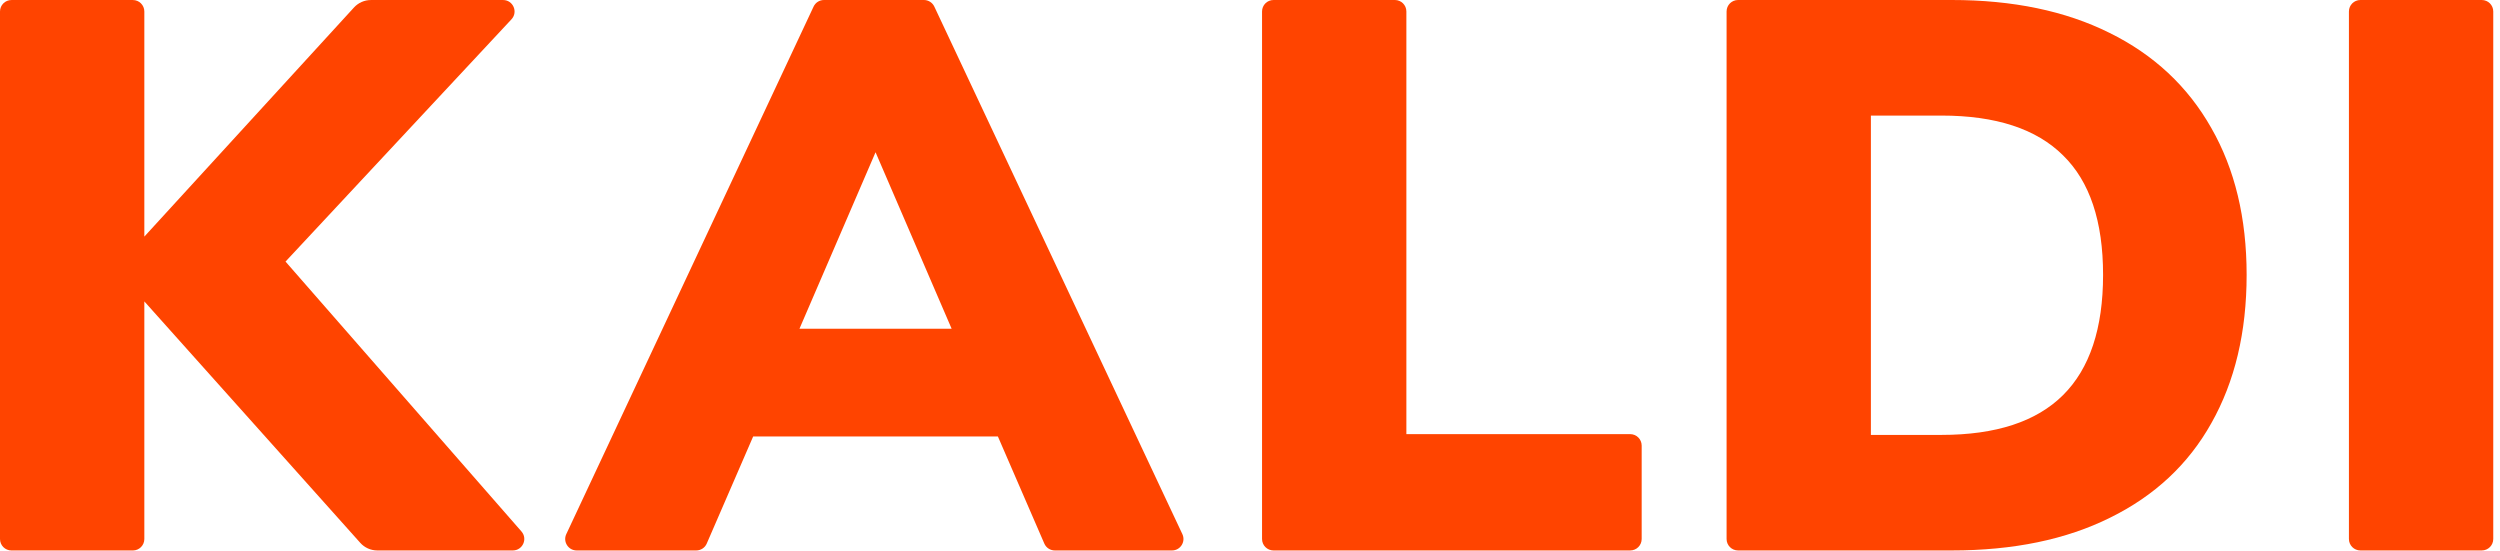
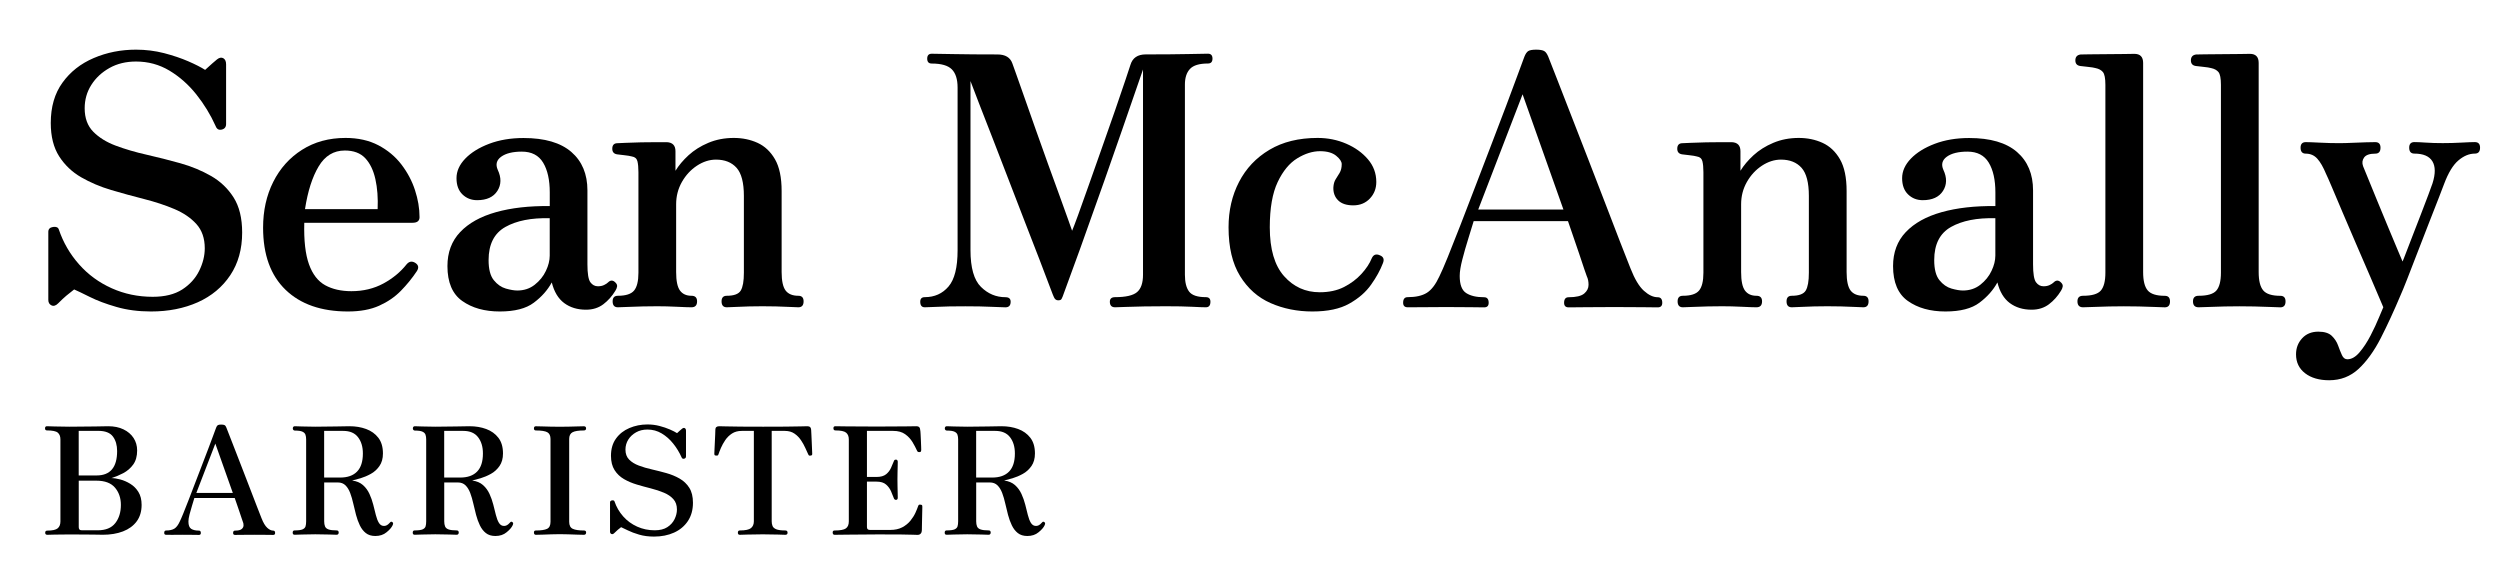
- <svg xmlns="http://www.w3.org/2000/svg" xmlns:xlink="http://www.w3.org/1999/xlink" viewBox="0 0 109 24">
-   <g transform="translate(-1470)">
-     <g style="mix-blend-mode:normal" transform="translate(1470)" fill="#f40">
-       <use xlink:href="#b" style="mix-blend-mode:normal" />
-       <use xlink:href="#c" style="mix-blend-mode:normal" />
-       <use xlink:href="#d" style="mix-blend-mode:normal" />
-       <use xlink:href="#e" style="mix-blend-mode:normal" />
-       <use xlink:href="#f" style="mix-blend-mode:normal" />
-     </g>
+ <svg xmlns="http://www.w3.org/2000/svg" version="1.1" x="0px" y="0px" viewBox="0 0 631.82 143.9" style="enable-background:new 0 0 631.82 143.9;" xml:space="preserve">
+   <g id="Layer_1">
+     <path d="M38.16,78.72c-3.18,0-6.09-0.38-8.74-1.15c-2.65-0.76-4.88-1.6-6.71-2.52c-1.82-0.91-3.15-1.54-3.97-1.9   c-0.77,0.59-1.43,1.12-1.99,1.59c-0.56,0.47-1.25,1.12-2.07,1.94c-0.59,0.59-1.15,0.75-1.68,0.49s-0.79-0.72-0.79-1.37V58.6   c0-0.71,0.4-1.12,1.19-1.24c0.79-0.12,1.28,0.09,1.46,0.62c1.12,3.3,2.82,6.24,5.12,8.83c2.29,2.59,5.04,4.6,8.25,6.04   c3.21,1.44,6.66,2.16,10.37,2.16c3.06,0,5.54-0.62,7.46-1.85c1.91-1.24,3.34-2.81,4.28-4.72c0.94-1.91,1.41-3.81,1.41-5.69   c0-2.53-0.71-4.57-2.12-6.13c-1.41-1.56-3.27-2.82-5.56-3.79c-2.29-0.97-4.84-1.81-7.63-2.52c-2.79-0.71-5.57-1.47-8.34-2.29   c-2.77-0.82-5.29-1.9-7.59-3.22c-2.29-1.32-4.15-3.09-5.56-5.29c-1.41-2.21-2.12-5.01-2.12-8.43c0-4.06,0.98-7.46,2.96-10.19   c1.97-2.74,4.6-4.81,7.9-6.22c3.29-1.41,6.85-2.12,10.68-2.12c2.47,0,4.84,0.3,7.1,0.88c2.26,0.59,4.31,1.28,6.13,2.07   c1.82,0.79,3.23,1.52,4.24,2.16c0.71-0.65,1.31-1.19,1.81-1.63c0.5-0.44,0.9-0.78,1.19-1.01c0.59-0.47,1.12-0.57,1.59-0.31   c0.47,0.27,0.71,0.78,0.71,1.54v15.09c0,0.76-0.37,1.24-1.1,1.41c-0.74,0.18-1.25-0.12-1.54-0.88c-1.29-2.88-2.93-5.56-4.9-8.03   c-1.97-2.47-4.24-4.47-6.79-6c-2.56-1.53-5.37-2.29-8.43-2.29c-2.53,0-4.77,0.54-6.71,1.63c-1.94,1.09-3.47,2.51-4.59,4.28   c-1.12,1.76-1.68,3.74-1.68,5.91c0,2.47,0.72,4.44,2.16,5.91c1.44,1.47,3.34,2.65,5.69,3.53c2.35,0.88,4.96,1.65,7.81,2.29   c2.85,0.65,5.69,1.37,8.52,2.16c2.82,0.79,5.41,1.87,7.77,3.22c2.35,1.35,4.25,3.16,5.69,5.43c1.44,2.27,2.16,5.22,2.16,8.87   c0,4.18-1,7.77-3,10.77c-2,3-4.74,5.28-8.21,6.84C46.51,77.94,42.57,78.72,38.16,78.72z" />
+     <path d="M87.93,78.72c-6.71,0-11.96-1.82-15.75-5.47c-3.79-3.65-5.69-8.88-5.69-15.71c0-4.29,0.85-8.15,2.56-11.56   c1.71-3.41,4.13-6.12,7.28-8.12c3.15-2,6.81-3,10.99-3c3.18,0,5.94,0.62,8.3,1.85c2.35,1.24,4.29,2.85,5.82,4.85   c1.53,2,2.68,4.16,3.44,6.49c0.76,2.33,1.15,4.6,1.15,6.84c0,0.94-0.59,1.41-1.76,1.41H76.9c-0.12,4.47,0.28,7.97,1.19,10.5   c0.91,2.53,2.28,4.29,4.1,5.29c1.82,1,4.03,1.5,6.62,1.5c3,0,5.69-0.65,8.08-1.94c2.38-1.29,4.34-2.91,5.87-4.85   c0.65-0.76,1.38-0.88,2.21-0.35c0.82,0.53,0.94,1.24,0.35,2.12c-1.18,1.77-2.52,3.41-4.02,4.94c-1.5,1.53-3.32,2.78-5.47,3.75   C93.68,78.23,91.05,78.72,87.93,78.72z M77.08,52.86h18.36c0.12-2.82-0.07-5.35-0.57-7.59c-0.5-2.23-1.35-4-2.56-5.29   c-1.21-1.29-2.93-1.94-5.16-1.94c-2.82,0-5.03,1.34-6.62,4.02C78.93,44.73,77.78,48.33,77.08,52.86z" />
+     <path d="M126.32,78.72c-3.83,0-6.99-0.88-9.49-2.65c-2.5-1.76-3.75-4.71-3.75-8.82c0-3.47,1.07-6.34,3.22-8.6   c2.15-2.26,5.16-3.94,9.05-5.03c3.88-1.09,8.41-1.6,13.59-1.54v-3.44c0-3.18-0.56-5.69-1.68-7.54c-1.12-1.85-2.91-2.78-5.38-2.78   c-2.29,0-4.03,0.43-5.21,1.28c-1.18,0.85-1.47,1.96-0.88,3.31c0.94,2,0.91,3.78-0.09,5.34c-1,1.56-2.71,2.34-5.12,2.34   c-1.47,0-2.71-0.49-3.71-1.46c-1-0.97-1.5-2.34-1.5-4.1c0-1.76,0.74-3.41,2.21-4.94c1.47-1.53,3.49-2.78,6.04-3.75   c2.56-0.97,5.46-1.46,8.69-1.46c5.35,0,9.38,1.18,12.09,3.53c2.71,2.35,4.06,5.59,4.06,9.71V66.8c0,2.35,0.25,3.87,0.75,4.54   c0.5,0.68,1.13,1.01,1.9,1.01c0.59,0,1.1-0.1,1.54-0.31c0.44-0.21,0.78-0.43,1.01-0.66c0.65-0.65,1.29-0.62,1.94,0.09   c0.29,0.3,0.41,0.62,0.35,0.97c-0.06,0.35-0.21,0.71-0.44,1.06c-0.82,1.35-1.84,2.49-3.04,3.4c-1.21,0.91-2.66,1.37-4.37,1.37   c-2.18,0-4.01-0.56-5.52-1.68c-1.5-1.12-2.54-2.85-3.13-5.21c-1.06,1.94-2.57,3.65-4.54,5.12   C132.95,77.98,130.08,78.72,126.32,78.72z M130.73,73.42c1.71,0,3.18-0.49,4.41-1.46s2.18-2.13,2.82-3.49   c0.65-1.35,0.97-2.65,0.97-3.88v-9.44c-4.65-0.12-8.38,0.62-11.21,2.21c-2.82,1.59-4.24,4.38-4.24,8.38c0,2.29,0.44,3.99,1.32,5.07   c0.88,1.09,1.9,1.79,3.04,2.12C129.01,73.26,129.97,73.42,130.73,73.42z" />
+     <path d="M156.15,77.66c-0.88,0-1.32-0.5-1.32-1.5c0-0.94,0.44-1.41,1.32-1.41c2,0,3.37-0.44,4.1-1.32c0.73-0.88,1.1-2.38,1.1-4.5   V43.51c0-1.18-0.09-2.1-0.26-2.78c-0.18-0.68-0.65-1.07-1.41-1.19c-0.41-0.12-1.03-0.22-1.85-0.31c-0.83-0.09-1.44-0.16-1.85-0.22   c-0.82-0.12-1.24-0.59-1.24-1.41c0-0.94,0.44-1.41,1.32-1.41c0.18,0,0.85-0.03,2.03-0.09c1.18-0.06,2.5-0.1,3.97-0.13   c1.47-0.03,2.82-0.04,4.06-0.04s2.03,0,2.38,0c1.47,0.06,2.21,0.82,2.21,2.29v4.94c0.82-1.35,1.93-2.66,3.31-3.93   c1.38-1.26,3.04-2.31,4.99-3.13c1.94-0.82,4.09-1.24,6.44-1.24c2.18,0,4.18,0.41,6,1.24c1.82,0.83,3.29,2.21,4.41,4.15   c1.12,1.94,1.68,4.62,1.68,8.03v20.47c0,2.24,0.34,3.79,1.01,4.68c0.68,0.88,1.75,1.32,3.22,1.32c0.88,0,1.32,0.47,1.32,1.41   c0,1-0.44,1.5-1.32,1.5c-0.41,0-1.15-0.03-2.21-0.09c-1.06-0.06-2.21-0.1-3.44-0.13c-1.24-0.03-2.38-0.04-3.44-0.04   c-1,0-2.12,0.01-3.35,0.04c-1.24,0.03-2.37,0.07-3.4,0.13c-1.03,0.06-1.78,0.09-2.25,0.09c-0.88,0-1.32-0.5-1.32-1.5   c0-0.94,0.44-1.41,1.32-1.41c1.82,0,3-0.44,3.53-1.32c0.53-0.88,0.79-2.38,0.79-4.5V49.51c0-3.35-0.62-5.72-1.85-7.1   c-1.24-1.38-2.97-2.07-5.21-2.07c-1.65,0-3.25,0.52-4.81,1.54c-1.56,1.03-2.82,2.4-3.79,4.1c-0.97,1.71-1.46,3.59-1.46,5.65v17.12   c0,2.24,0.32,3.79,0.97,4.68c0.65,0.88,1.62,1.32,2.91,1.32c0.94,0,1.41,0.47,1.41,1.41c0,1-0.47,1.5-1.41,1.5   c-0.65,0-1.87-0.04-3.66-0.13c-1.79-0.09-3.46-0.13-4.99-0.13c-1,0-2.21,0.01-3.62,0.04c-1.41,0.03-2.71,0.07-3.88,0.13   C157.44,77.63,156.62,77.66,156.15,77.66z" />
+     <path d="M233.72,77.66c-0.77,0-1.15-0.47-1.15-1.41c0-0.76,0.38-1.15,1.15-1.15c2.47,0,4.47-0.9,6-2.69   c1.53-1.79,2.29-4.84,2.29-9.13V22.15c0-2.12-0.49-3.66-1.46-4.63s-2.66-1.46-5.07-1.46c-0.77,0-1.15-0.41-1.15-1.24   c0-0.82,0.38-1.24,1.15-1.24c0.53,0,2.35,0.03,5.47,0.09c3.12,0.06,6.82,0.09,11.12,0.09c2,0,3.26,0.76,3.79,2.29   c0.12,0.29,0.46,1.24,1.01,2.82c0.56,1.59,1.26,3.59,2.12,6c0.85,2.41,1.78,5.04,2.78,7.9c1,2.85,2.01,5.69,3.04,8.52   c1.03,2.82,1.99,5.46,2.87,7.9c0.88,2.44,1.62,4.49,2.21,6.13c0.59,1.65,0.94,2.65,1.06,3c0.23-0.53,0.74-1.84,1.5-3.93   c0.76-2.09,1.68-4.65,2.74-7.68c1.06-3.03,2.18-6.19,3.35-9.49c1.18-3.29,2.28-6.44,3.31-9.44c1.03-3,1.9-5.54,2.6-7.63   c0.71-2.09,1.12-3.34,1.24-3.75c0.53-1.77,1.82-2.65,3.88-2.65c4.29,0,7.88-0.03,10.77-0.09c2.88-0.06,4.53-0.09,4.94-0.09   c0.76,0,1.15,0.41,1.15,1.24c0,0.82-0.38,1.24-1.15,1.24c-2.18,0-3.69,0.46-4.54,1.37c-0.85,0.91-1.28,2.22-1.28,3.93v48.1   c0,1.88,0.35,3.3,1.06,4.24c0.71,0.94,2.12,1.41,4.24,1.41c0.76,0,1.15,0.38,1.15,1.15c0,0.94-0.38,1.41-1.15,1.41   c-0.59,0-1.75-0.04-3.49-0.13c-1.74-0.09-3.96-0.13-6.66-0.13c-1.71,0-3.49,0.01-5.34,0.04c-1.85,0.03-3.46,0.07-4.81,0.13   c-1.35,0.06-2.24,0.09-2.65,0.09c-0.88,0-1.32-0.47-1.32-1.41c0-0.76,0.44-1.15,1.32-1.15c2.71,0,4.56-0.43,5.56-1.28   c1-0.85,1.5-2.31,1.5-4.37V17.56c-3.83,11.12-7.05,20.39-9.66,27.8c-2.62,7.41-4.71,13.28-6.27,17.61s-3.01,8.31-4.37,11.96   c-0.18,0.47-0.34,0.75-0.49,0.84c-0.15,0.09-0.37,0.13-0.66,0.13c-0.47,0-0.83-0.26-1.06-0.79c-0.06-0.06-0.41-0.96-1.06-2.69   c-0.65-1.73-1.52-4.01-2.6-6.84c-1.09-2.82-2.31-5.97-3.66-9.44c-1.35-3.47-2.72-7.02-4.1-10.63c-1.38-3.62-2.72-7.09-4.02-10.41   c-1.29-3.32-2.44-6.27-3.44-8.83c-1-2.56-1.74-4.49-2.21-5.78v42.71c0,4.47,0.88,7.58,2.65,9.31c1.76,1.74,3.82,2.6,6.18,2.6   c0.88,0,1.32,0.38,1.32,1.15c0,0.94-0.44,1.41-1.32,1.41c-0.59,0-1.78-0.04-3.57-0.13c-1.79-0.09-3.99-0.13-6.57-0.13   c-3.06,0-5.37,0.04-6.93,0.13C235.47,77.61,234.36,77.66,233.72,77.66z" />
+     <path d="M331.67,78.72c-3.83,0-7.34-0.71-10.55-2.12c-3.21-1.41-5.78-3.69-7.72-6.84c-1.94-3.15-2.91-7.25-2.91-12.31   c0-4.24,0.88-8.06,2.65-11.47c1.76-3.41,4.32-6.12,7.68-8.12c3.35-2,7.41-3,12.18-3c2.59,0,5,0.49,7.24,1.46   c2.24,0.97,4.06,2.28,5.47,3.93c1.41,1.65,2.12,3.56,2.12,5.74c0,1.65-0.54,3.04-1.63,4.19c-1.09,1.15-2.49,1.72-4.19,1.72   c-1.71,0-2.99-0.43-3.84-1.28c-0.85-0.85-1.25-1.96-1.19-3.31c0.06-0.82,0.25-1.49,0.57-1.99c0.32-0.5,0.66-1.04,1.01-1.63   c0.35-0.59,0.53-1.32,0.53-2.21c0-0.65-0.47-1.35-1.41-2.12c-0.94-0.76-2.29-1.15-4.06-1.15c-1.88,0-3.81,0.6-5.78,1.81   c-1.97,1.21-3.62,3.21-4.94,6c-1.32,2.79-1.99,6.6-1.99,11.43c0,5.53,1.21,9.65,3.62,12.35c2.41,2.71,5.41,4.06,9,4.06   c2.35,0,4.4-0.44,6.13-1.32c1.73-0.88,3.21-1.99,4.41-3.31c1.21-1.32,2.07-2.63,2.6-3.93c0.41-0.94,1.09-1.21,2.03-0.79   c0.94,0.35,1.21,1.03,0.79,2.03c-0.65,1.71-1.63,3.5-2.96,5.38c-1.32,1.88-3.16,3.49-5.52,4.81   C338.67,78.06,335.56,78.72,331.67,78.72z" />
+     <path d="M355.76,77.66c-0.76,0-1.15-0.38-1.15-1.15c0-0.94,0.38-1.41,1.15-1.41c2.06,0,3.68-0.37,4.85-1.1   c1.18-0.74,2.23-2.13,3.18-4.19c0.47-0.94,1.16-2.53,2.07-4.76c0.91-2.24,1.97-4.91,3.18-8.03c1.21-3.12,2.48-6.44,3.84-9.97   c1.35-3.53,2.71-7.06,4.06-10.59c1.35-3.53,2.6-6.81,3.75-9.84c1.15-3.03,2.12-5.63,2.91-7.81s1.34-3.65,1.63-4.41   c0.29-0.76,0.63-1.26,1.01-1.5c0.38-0.23,1.04-0.35,1.99-0.35c0.94,0,1.62,0.12,2.03,0.35c0.41,0.24,0.76,0.74,1.06,1.5   c0.47,1.18,1.22,3.09,2.25,5.74s2.22,5.71,3.57,9.18c1.35,3.47,2.76,7.1,4.24,10.9c1.47,3.79,2.9,7.49,4.28,11.08   c1.38,3.59,2.63,6.84,3.75,9.75c1.12,2.91,2,5.16,2.65,6.75c1.06,2.71,2.19,4.6,3.4,5.69c1.21,1.09,2.37,1.63,3.49,1.63   c0.76,0,1.15,0.47,1.15,1.41c0,0.77-0.38,1.15-1.15,1.15c-0.59,0-1.8-0.01-3.62-0.04c-1.82-0.03-4.27-0.04-7.33-0.04   c-2.53,0-4.94,0.01-7.24,0.04c-2.29,0.03-3.74,0.04-4.32,0.04c-0.76,0-1.15-0.38-1.15-1.15c0-0.94,0.38-1.41,1.15-1.41   c1.88,0,3.19-0.31,3.93-0.93c0.73-0.62,1.1-1.35,1.1-2.21c0-0.85-0.15-1.57-0.44-2.16c-0.06-0.12-0.26-0.71-0.62-1.76   c-0.35-1.06-0.78-2.34-1.28-3.84c-0.5-1.5-1.02-3-1.54-4.5c-0.53-1.5-0.97-2.78-1.32-3.84h-23.83c-0.35,1.18-0.81,2.66-1.37,4.46   c-0.56,1.79-1.06,3.54-1.5,5.25c-0.44,1.71-0.66,3.09-0.66,4.15c0,2.18,0.54,3.62,1.63,4.32c1.09,0.71,2.6,1.06,4.54,1.06   c0.76,0,1.15,0.47,1.15,1.41c0,0.77-0.38,1.15-1.15,1.15c-0.59,0-1.69-0.01-3.31-0.04c-1.62-0.03-3.72-0.04-6.31-0.04   c-2.29,0-4.32,0.01-6.09,0.04C357.62,77.65,356.41,77.66,355.76,77.66z M373.59,52.95h21.53L384.8,23.83L373.59,52.95z" />
+     <path d="M425.3,77.66c-0.88,0-1.32-0.5-1.32-1.5c0-0.94,0.44-1.41,1.32-1.41c2,0,3.37-0.44,4.1-1.32c0.73-0.88,1.1-2.38,1.1-4.5   V43.51c0-1.18-0.09-2.1-0.26-2.78c-0.18-0.68-0.65-1.07-1.41-1.19c-0.41-0.12-1.03-0.22-1.85-0.31c-0.83-0.09-1.44-0.16-1.85-0.22   c-0.82-0.12-1.24-0.59-1.24-1.41c0-0.94,0.44-1.41,1.32-1.41c0.18,0,0.85-0.03,2.03-0.09c1.18-0.06,2.5-0.1,3.97-0.13   c1.47-0.03,2.82-0.04,4.06-0.04s2.03,0,2.38,0c1.47,0.06,2.21,0.82,2.21,2.29v4.94c0.82-1.35,1.93-2.66,3.31-3.93   c1.38-1.26,3.04-2.31,4.99-3.13c1.94-0.82,4.09-1.24,6.44-1.24c2.18,0,4.18,0.41,6,1.24c1.82,0.83,3.29,2.21,4.41,4.15   c1.12,1.94,1.68,4.62,1.68,8.03v20.47c0,2.24,0.34,3.79,1.01,4.68c0.68,0.88,1.75,1.32,3.22,1.32c0.88,0,1.32,0.47,1.32,1.41   c0,1-0.44,1.5-1.32,1.5c-0.41,0-1.15-0.03-2.21-0.09c-1.06-0.06-2.21-0.1-3.44-0.13c-1.24-0.03-2.38-0.04-3.44-0.04   c-1,0-2.12,0.01-3.35,0.04c-1.24,0.03-2.37,0.07-3.4,0.13c-1.03,0.06-1.78,0.09-2.25,0.09c-0.88,0-1.32-0.5-1.32-1.5   c0-0.94,0.44-1.41,1.32-1.41c1.82,0,3-0.44,3.53-1.32c0.53-0.88,0.79-2.38,0.79-4.5V49.51c0-3.35-0.62-5.72-1.85-7.1   c-1.24-1.38-2.97-2.07-5.21-2.07c-1.65,0-3.25,0.52-4.81,1.54c-1.56,1.03-2.82,2.4-3.79,4.1c-0.97,1.71-1.46,3.59-1.46,5.65v17.12   c0,2.24,0.32,3.79,0.97,4.68c0.65,0.88,1.62,1.32,2.91,1.32c0.94,0,1.41,0.47,1.41,1.41c0,1-0.47,1.5-1.41,1.5   c-0.65,0-1.87-0.04-3.66-0.13c-1.79-0.09-3.46-0.13-4.99-0.13c-1,0-2.21,0.01-3.62,0.04c-1.41,0.03-2.71,0.07-3.88,0.13   C426.6,77.63,425.77,77.66,425.3,77.66z" />
+     <path d="M491.67,78.72c-3.83,0-6.99-0.88-9.49-2.65c-2.5-1.76-3.75-4.71-3.75-8.82c0-3.47,1.07-6.34,3.22-8.6   c2.15-2.26,5.16-3.94,9.05-5.03c3.88-1.09,8.41-1.6,13.59-1.54v-3.44c0-3.18-0.56-5.69-1.68-7.54c-1.12-1.85-2.91-2.78-5.38-2.78   c-2.29,0-4.03,0.43-5.21,1.28c-1.18,0.85-1.47,1.96-0.88,3.31c0.94,2,0.91,3.78-0.09,5.34c-1,1.56-2.71,2.34-5.12,2.34   c-1.47,0-2.71-0.49-3.71-1.46c-1-0.97-1.5-2.34-1.5-4.1c0-1.76,0.74-3.41,2.21-4.94c1.47-1.53,3.49-2.78,6.04-3.75   c2.56-0.97,5.46-1.46,8.69-1.46c5.35,0,9.38,1.18,12.09,3.53c2.71,2.35,4.06,5.59,4.06,9.71V66.8c0,2.35,0.25,3.87,0.75,4.54   c0.5,0.68,1.13,1.01,1.9,1.01c0.59,0,1.1-0.1,1.54-0.31c0.44-0.21,0.78-0.43,1.01-0.66c0.65-0.65,1.29-0.62,1.94,0.09   c0.29,0.3,0.41,0.62,0.35,0.97c-0.06,0.35-0.21,0.71-0.44,1.06c-0.82,1.35-1.84,2.49-3.04,3.4c-1.21,0.91-2.66,1.37-4.37,1.37   c-2.18,0-4.01-0.56-5.52-1.68c-1.5-1.12-2.54-2.85-3.13-5.21c-1.06,1.94-2.57,3.65-4.54,5.12   C498.3,77.98,495.43,78.72,491.67,78.72z M496.08,73.42c1.71,0,3.18-0.49,4.41-1.46s2.18-2.13,2.82-3.49   c0.65-1.35,0.97-2.65,0.97-3.88v-9.44c-4.65-0.12-8.38,0.62-11.21,2.21c-2.82,1.59-4.24,4.38-4.24,8.38c0,2.29,0.44,3.99,1.32,5.07   c0.88,1.09,1.9,1.79,3.04,2.12C494.36,73.26,495.31,73.42,496.08,73.42z" />
+     <path d="M526.44,77.66c-0.94,0-1.41-0.5-1.41-1.5c0-0.94,0.47-1.41,1.41-1.41c2.24,0,3.74-0.44,4.5-1.32   c0.76-0.88,1.15-2.38,1.15-4.5V21.44c0-1.65-0.21-2.72-0.62-3.22c-0.41-0.5-1.03-0.84-1.85-1.01c-0.41-0.12-1.06-0.22-1.94-0.31   c-0.88-0.09-1.53-0.16-1.94-0.22c-0.82-0.12-1.24-0.59-1.24-1.41c0-0.88,0.44-1.38,1.32-1.5c0.18,0,0.91-0.01,2.21-0.04   c1.29-0.03,2.75-0.04,4.37-0.04c1.62,0,3.1-0.01,4.46-0.04c1.35-0.03,2.21-0.04,2.56-0.04c1.47,0,2.21,0.77,2.21,2.29v52.86   c0,2.18,0.38,3.72,1.15,4.63c0.76,0.91,2.21,1.37,4.32,1.37c0.88,0,1.32,0.47,1.32,1.41c0,1-0.44,1.5-1.32,1.5   c-0.41,0-1.25-0.03-2.52-0.09c-1.27-0.06-2.62-0.1-4.06-0.13c-1.44-0.03-2.69-0.04-3.75-0.04c-1,0-2.24,0.01-3.71,0.04   c-1.47,0.03-2.84,0.07-4.1,0.13C527.68,77.63,526.85,77.66,526.44,77.66z" />
+     <path d="M555.64,77.66c-0.94,0-1.41-0.5-1.41-1.5c0-0.94,0.47-1.41,1.41-1.41c2.24,0,3.74-0.44,4.5-1.32   c0.76-0.88,1.15-2.38,1.15-4.5V21.44c0-1.65-0.21-2.72-0.62-3.22c-0.41-0.5-1.03-0.84-1.85-1.01c-0.41-0.12-1.06-0.22-1.94-0.31   c-0.88-0.09-1.53-0.16-1.94-0.22c-0.82-0.12-1.24-0.59-1.24-1.41c0-0.88,0.44-1.38,1.32-1.5c0.18,0,0.91-0.01,2.21-0.04   c1.29-0.03,2.75-0.04,4.37-0.04c1.62,0,3.1-0.01,4.46-0.04c1.35-0.03,2.21-0.04,2.56-0.04c1.47,0,2.21,0.77,2.21,2.29v52.86   c0,2.18,0.38,3.72,1.15,4.63c0.76,0.91,2.21,1.37,4.32,1.37c0.88,0,1.32,0.47,1.32,1.41c0,1-0.44,1.5-1.32,1.5   c-0.41,0-1.25-0.03-2.52-0.09c-1.27-0.06-2.62-0.1-4.06-0.13c-1.44-0.03-2.69-0.04-3.75-0.04c-1,0-2.24,0.01-3.71,0.04   c-1.47,0.03-2.84,0.07-4.1,0.13C556.89,77.63,556.06,77.66,555.64,77.66z" />
+     <path d="M588.65,96.1c-2.53,0-4.56-0.59-6.09-1.77c-1.53-1.18-2.29-2.77-2.29-4.77c0-1.59,0.51-2.94,1.54-4.06   c1.03-1.12,2.4-1.68,4.1-1.68c1.53,0,2.66,0.35,3.4,1.06c0.73,0.71,1.26,1.51,1.59,2.43c0.32,0.91,0.65,1.72,0.97,2.43   c0.32,0.71,0.78,1.06,1.37,1.06c1.06,0,2.09-0.59,3.09-1.77c1-1.18,1.93-2.59,2.78-4.24c0.85-1.65,1.56-3.16,2.12-4.54   c0.56-1.38,0.93-2.25,1.1-2.6c-0.94-2.24-2.02-4.75-3.22-7.54c-1.21-2.79-2.43-5.62-3.66-8.47c-1.24-2.85-2.38-5.53-3.44-8.03   c-1.06-2.5-1.96-4.62-2.69-6.35c-0.74-1.74-1.22-2.84-1.46-3.31c-0.71-1.71-1.44-2.99-2.21-3.84c-0.76-0.85-1.74-1.28-2.91-1.28   c-0.88,0-1.32-0.5-1.32-1.5c0-0.94,0.44-1.41,1.32-1.41c0.65,0,1.82,0.04,3.53,0.13c1.71,0.09,3.32,0.13,4.85,0.13   c1.06,0,2.21-0.03,3.44-0.09c1.24-0.06,2.4-0.1,3.49-0.13c1.09-0.03,1.84-0.04,2.25-0.04c0.88,0,1.32,0.47,1.32,1.41   c0,1-0.44,1.5-1.32,1.5c-1.41,0-2.35,0.32-2.82,0.97c-0.47,0.65-0.56,1.38-0.26,2.21c0.18,0.41,0.6,1.46,1.28,3.13   c0.68,1.68,1.47,3.62,2.38,5.82c0.91,2.21,1.82,4.41,2.74,6.62c0.91,2.21,1.71,4.1,2.38,5.69c0.68,1.59,1.07,2.53,1.19,2.82   c0.12-0.23,0.41-0.97,0.88-2.21s1.04-2.72,1.72-4.46c0.67-1.73,1.37-3.51,2.07-5.34c0.71-1.82,1.32-3.44,1.85-4.85   s0.88-2.38,1.06-2.91c0.76-2.41,0.75-4.26-0.04-5.56c-0.79-1.29-2.31-1.94-4.54-1.94c-0.88,0-1.32-0.5-1.32-1.5   c0-0.94,0.44-1.41,1.32-1.41c0.65,0,1.62,0.04,2.91,0.13c1.29,0.09,2.71,0.13,4.24,0.13c1.53,0,3.1-0.04,4.72-0.13   c1.62-0.09,2.75-0.13,3.4-0.13c0.88,0,1.32,0.47,1.32,1.41c0,1-0.44,1.5-1.32,1.5c-1.41,0-2.79,0.57-4.15,1.72   s-2.56,3.13-3.62,5.96c-0.18,0.47-0.62,1.62-1.32,3.44c-0.71,1.82-1.54,3.97-2.52,6.44c-0.97,2.47-1.94,4.97-2.91,7.5   c-0.97,2.53-1.84,4.77-2.6,6.71c-0.77,1.94-1.29,3.24-1.59,3.88c-1.71,4.06-3.4,7.72-5.07,10.99c-1.68,3.27-3.54,5.85-5.6,7.77   C594,95.15,591.53,96.1,588.65,96.1z" />
+     <path d="M11.95,135.16c-0.35,0-0.53-0.18-0.53-0.53c0-0.35,0.18-0.53,0.53-0.53c1.31,0,2.19-0.2,2.64-0.59   c0.45-0.39,0.68-0.96,0.68-1.72v-20.74c0-0.76-0.22-1.32-0.66-1.7c-0.44-0.38-1.35-0.57-2.74-0.57c-0.33,0-0.49-0.18-0.49-0.53   c0-0.35,0.16-0.53,0.49-0.53c0.23,0,0.88,0.02,1.95,0.06c1.07,0.04,2.32,0.06,3.76,0.06c2.64,0,4.8-0.02,6.46-0.06   c1.66-0.04,2.76-0.06,3.29-0.06c1.49,0,2.78,0.26,3.87,0.79c1.1,0.53,1.95,1.25,2.55,2.17s0.91,1.97,0.91,3.16   c0,1.46-0.33,2.65-1,3.57c-0.67,0.92-1.51,1.64-2.51,2.17c-1.01,0.53-2,0.94-2.99,1.25c0.63,0,1.37,0.11,2.23,0.34   c0.86,0.23,1.7,0.59,2.53,1.1s1.52,1.19,2.06,2.06c0.54,0.87,0.81,1.96,0.81,3.27c0,1.66-0.42,3.05-1.25,4.17   c-0.83,1.12-1.98,1.96-3.46,2.53c-1.47,0.57-3.19,0.85-5.16,0.85c-0.28,0-0.58-0.01-0.91-0.02s-0.77-0.02-1.34-0.02   c-0.57,0-1.34-0.01-2.32-0.02s-2.27-0.02-3.85-0.02c-1.46,0-2.69,0.01-3.68,0.04C12.83,135.14,12.2,135.16,11.95,135.16z    M19.89,120.16h4.53c3.45,0,5.18-2.05,5.18-6.16c0-1.49-0.35-2.71-1.06-3.67c-0.71-0.96-1.94-1.44-3.7-1.44h-4.95V120.16z    M20.72,134.02h3.97c2.02,0,3.5-0.6,4.44-1.81c0.95-1.21,1.42-2.75,1.42-4.61c0-1.74-0.5-3.19-1.49-4.36   c-1-1.17-2.56-1.76-4.7-1.76h-4.46v11.75c0,0.23,0.06,0.42,0.17,0.57S20.39,134.02,20.72,134.02z" />
+     <path d="M41.99,135.16c-0.33,0-0.49-0.16-0.49-0.49c0-0.4,0.16-0.6,0.49-0.6c0.88,0,1.57-0.16,2.08-0.47   c0.5-0.31,0.96-0.91,1.36-1.79c0.2-0.4,0.5-1.08,0.89-2.04c0.39-0.96,0.84-2.1,1.36-3.44c0.52-1.33,1.06-2.76,1.64-4.27   c0.58-1.51,1.16-3.02,1.74-4.53c0.58-1.51,1.11-2.92,1.61-4.21c0.49-1.3,0.91-2.41,1.25-3.34c0.34-0.93,0.57-1.56,0.7-1.89   c0.12-0.33,0.27-0.54,0.43-0.64c0.16-0.1,0.45-0.15,0.85-0.15s0.69,0.05,0.87,0.15c0.18,0.1,0.33,0.32,0.45,0.64   c0.2,0.5,0.52,1.32,0.96,2.46c0.44,1.13,0.95,2.44,1.53,3.93c0.58,1.49,1.18,3.04,1.81,4.67s1.24,3.21,1.83,4.74   c0.59,1.54,1.13,2.93,1.61,4.18c0.48,1.25,0.86,2.21,1.13,2.89c0.45,1.16,0.94,1.97,1.46,2.44c0.52,0.47,1.01,0.7,1.49,0.7   c0.33,0,0.49,0.2,0.49,0.6c0,0.33-0.16,0.49-0.49,0.49c-0.25,0-0.77-0.01-1.55-0.02c-0.78-0.01-1.83-0.02-3.14-0.02   c-1.08,0-2.12,0.01-3.1,0.02s-1.6,0.02-1.85,0.02c-0.33,0-0.49-0.16-0.49-0.49c0-0.4,0.16-0.6,0.49-0.6c0.81,0,1.37-0.13,1.68-0.4   c0.32-0.26,0.47-0.58,0.47-0.95c0-0.36-0.06-0.67-0.19-0.93c-0.03-0.05-0.11-0.3-0.26-0.75c-0.15-0.45-0.33-1-0.55-1.64   c-0.21-0.64-0.43-1.28-0.66-1.93c-0.23-0.64-0.42-1.19-0.57-1.64h-10.2c-0.15,0.5-0.35,1.14-0.58,1.91   c-0.24,0.77-0.45,1.52-0.64,2.25c-0.19,0.73-0.28,1.32-0.28,1.78c0,0.93,0.23,1.55,0.7,1.85c0.47,0.3,1.12,0.45,1.95,0.45   c0.33,0,0.49,0.2,0.49,0.6c0,0.33-0.16,0.49-0.49,0.49c-0.25,0-0.72-0.01-1.42-0.02c-0.69-0.01-1.59-0.02-2.7-0.02   c-0.98,0-1.85,0.01-2.61,0.02S42.27,135.16,41.99,135.16z M49.62,124.58h9.22l-4.42-12.47L49.62,124.58z" />
+     <path d="M94.85,135.46c-0.98,0-1.78-0.25-2.4-0.74s-1.12-1.14-1.51-1.95c-0.39-0.81-0.71-1.69-0.96-2.64   c-0.25-0.96-0.49-1.91-0.7-2.87c-0.21-0.96-0.47-1.84-0.77-2.64c-0.3-0.81-0.7-1.46-1.19-1.95s-1.14-0.74-1.95-0.74h-3.44v9.82   c0,0.5,0.07,0.93,0.21,1.28c0.14,0.35,0.43,0.61,0.89,0.77c0.45,0.16,1.15,0.25,2.08,0.25c0.33,0,0.49,0.19,0.49,0.57   c0,0.13-0.04,0.25-0.13,0.36s-0.21,0.17-0.36,0.17c-0.25,0-0.88-0.02-1.87-0.06c-1-0.04-2.19-0.06-3.57-0.06   c-1.31,0-2.44,0.02-3.38,0.06s-1.56,0.06-1.83,0.06c-0.33,0-0.49-0.18-0.49-0.53c0-0.38,0.16-0.57,0.49-0.57   c0.93,0,1.6-0.09,2-0.26c0.4-0.18,0.66-0.43,0.76-0.77s0.15-0.76,0.15-1.27v-20.71c0-0.45-0.06-0.84-0.17-1.17   s-0.37-0.59-0.76-0.77c-0.39-0.19-1.03-0.28-1.91-0.28c-0.18,0-0.31-0.06-0.4-0.17c-0.09-0.11-0.13-0.23-0.13-0.36   c0-0.38,0.18-0.57,0.53-0.57c0.18,0,0.75,0.02,1.72,0.06c0.97,0.04,2.11,0.06,3.42,0.06c2.09,0,3.83-0.02,5.21-0.06   c1.38-0.04,2.53-0.06,3.44-0.06c1.54,0,2.94,0.23,4.21,0.7c1.27,0.47,2.3,1.2,3.08,2.21s1.17,2.33,1.17,3.97   c0,1.29-0.3,2.35-0.89,3.19s-1.32,1.51-2.19,1.98c-0.87,0.48-1.73,0.84-2.59,1.1c-0.86,0.25-1.56,0.44-2.12,0.57   c1.13,0.15,2.05,0.54,2.74,1.15s1.24,1.36,1.64,2.23c0.4,0.87,0.72,1.78,0.96,2.72c0.24,0.94,0.46,1.82,0.66,2.63   c0.2,0.81,0.46,1.47,0.77,1.98c0.32,0.52,0.75,0.77,1.3,0.77c0.23,0,0.45-0.06,0.68-0.17s0.47-0.31,0.72-0.59   c0.13-0.15,0.24-0.25,0.34-0.3s0.23-0.01,0.38,0.11c0.13,0.1,0.18,0.21,0.17,0.34s-0.06,0.28-0.13,0.45   c-0.25,0.55-0.76,1.14-1.53,1.76C96.94,135.15,95.98,135.46,94.85,135.46z M81.93,120.69h4.04c1.86,0,3.29-0.5,4.27-1.51   c0.98-1.01,1.47-2.53,1.47-4.57c0-1.69-0.41-3.06-1.23-4.12s-2.06-1.59-3.72-1.59h-4.84V120.69z" />
+     <path d="M125.19,135.46c-0.98,0-1.78-0.25-2.4-0.74s-1.12-1.14-1.51-1.95c-0.39-0.81-0.71-1.69-0.96-2.64   c-0.25-0.96-0.49-1.91-0.7-2.87c-0.21-0.96-0.47-1.84-0.77-2.64c-0.3-0.81-0.7-1.46-1.19-1.95s-1.14-0.74-1.95-0.74h-3.44v9.82   c0,0.5,0.07,0.93,0.21,1.28c0.14,0.35,0.43,0.61,0.89,0.77c0.45,0.16,1.15,0.25,2.08,0.25c0.33,0,0.49,0.19,0.49,0.57   c0,0.13-0.04,0.25-0.13,0.36s-0.21,0.17-0.36,0.17c-0.25,0-0.88-0.02-1.87-0.06c-1-0.04-2.19-0.06-3.57-0.06   c-1.31,0-2.44,0.02-3.38,0.06s-1.56,0.06-1.83,0.06c-0.33,0-0.49-0.18-0.49-0.53c0-0.38,0.16-0.57,0.49-0.57   c0.93,0,1.6-0.09,2-0.26c0.4-0.18,0.66-0.43,0.76-0.77s0.15-0.76,0.15-1.27v-20.71c0-0.45-0.06-0.84-0.17-1.17   s-0.37-0.59-0.76-0.77c-0.39-0.19-1.03-0.28-1.91-0.28c-0.18,0-0.31-0.06-0.4-0.17c-0.09-0.11-0.13-0.23-0.13-0.36   c0-0.38,0.18-0.57,0.53-0.57c0.18,0,0.75,0.02,1.72,0.06c0.97,0.04,2.11,0.06,3.42,0.06c2.09,0,3.83-0.02,5.21-0.06   c1.38-0.04,2.53-0.06,3.44-0.06c1.54,0,2.94,0.23,4.21,0.7c1.27,0.47,2.3,1.2,3.08,2.21s1.17,2.33,1.17,3.97   c0,1.29-0.3,2.35-0.89,3.19s-1.32,1.51-2.19,1.98c-0.87,0.48-1.73,0.84-2.59,1.1c-0.86,0.25-1.56,0.44-2.12,0.57   c1.13,0.15,2.05,0.54,2.74,1.15s1.24,1.36,1.64,2.23c0.4,0.87,0.72,1.78,0.96,2.72c0.24,0.94,0.46,1.82,0.66,2.63   c0.2,0.81,0.46,1.47,0.77,1.98c0.32,0.52,0.75,0.77,1.3,0.77c0.23,0,0.45-0.06,0.68-0.17s0.47-0.31,0.72-0.59   c0.13-0.15,0.24-0.25,0.34-0.3s0.23-0.01,0.38,0.11c0.13,0.1,0.18,0.21,0.17,0.34s-0.06,0.28-0.13,0.45   c-0.25,0.55-0.76,1.14-1.53,1.76C127.28,135.15,126.33,135.46,125.19,135.46z M112.27,120.69h4.04c1.86,0,3.29-0.5,4.27-1.51   c0.98-1.01,1.47-2.53,1.47-4.57c0-1.69-0.41-3.06-1.23-4.12s-2.06-1.59-3.72-1.59h-4.84V120.69z" />
+     <path d="M135.43,135.16c-0.33,0-0.49-0.2-0.49-0.6c0-0.33,0.16-0.49,0.49-0.49c1.31,0,2.25-0.14,2.83-0.42   c0.58-0.28,0.87-0.87,0.87-1.78v-20.93c0-0.83-0.27-1.4-0.81-1.7c-0.54-0.3-1.51-0.45-2.89-0.45c-0.33,0-0.49-0.18-0.49-0.53   c0-0.35,0.16-0.53,0.49-0.53c0.43,0,0.99,0.01,1.68,0.04c0.69,0.03,1.43,0.04,2.21,0.06c0.78,0.01,1.5,0.02,2.15,0.02   c0.63,0,1.34-0.01,2.13-0.02s1.55-0.03,2.27-0.06c0.72-0.02,1.28-0.04,1.68-0.04c0.38,0,0.57,0.18,0.57,0.53   c0,0.35-0.19,0.53-0.57,0.53c-1.33,0-2.29,0.15-2.85,0.45c-0.57,0.3-0.85,0.87-0.85,1.7v20.93c0,0.91,0.3,1.5,0.91,1.78   c0.6,0.28,1.54,0.42,2.8,0.42c0.38,0,0.57,0.16,0.57,0.49c0,0.4-0.19,0.6-0.57,0.6c-0.4,0-0.96-0.01-1.68-0.04   c-0.72-0.02-1.47-0.05-2.27-0.08c-0.79-0.02-1.51-0.04-2.13-0.04c-0.66,0-1.37,0.01-2.15,0.04c-0.78,0.03-1.52,0.05-2.21,0.08   C136.42,135.14,135.86,135.16,135.43,135.16z" />
+     <path d="M165.28,135.61c-1.36,0-2.61-0.16-3.74-0.49s-2.09-0.69-2.87-1.08c-0.78-0.39-1.35-0.66-1.7-0.81   c-0.33,0.25-0.61,0.48-0.85,0.68c-0.24,0.2-0.54,0.48-0.89,0.83c-0.25,0.25-0.49,0.32-0.72,0.21c-0.23-0.11-0.34-0.31-0.34-0.59   v-7.37c0-0.3,0.17-0.48,0.51-0.53c0.34-0.05,0.55,0.04,0.62,0.26c0.48,1.41,1.21,2.67,2.19,3.78s2.16,1.97,3.53,2.59   c1.37,0.62,2.85,0.93,4.44,0.93c1.31,0,2.37-0.26,3.19-0.79c0.82-0.53,1.43-1.2,1.83-2.02s0.6-1.63,0.6-2.44   c0-1.08-0.3-1.96-0.91-2.63c-0.6-0.67-1.4-1.21-2.38-1.62c-0.98-0.42-2.07-0.77-3.27-1.08c-1.2-0.3-2.39-0.63-3.57-0.98   c-1.18-0.35-2.27-0.81-3.25-1.38c-0.98-0.57-1.78-1.32-2.38-2.27c-0.6-0.95-0.91-2.15-0.91-3.61c0-1.74,0.42-3.19,1.27-4.36   c0.84-1.17,1.97-2.06,3.38-2.66s2.93-0.91,4.57-0.91c1.06,0,2.07,0.13,3.04,0.38c0.97,0.25,1.84,0.55,2.63,0.89   c0.78,0.34,1.38,0.65,1.81,0.93c0.3-0.28,0.56-0.51,0.77-0.7c0.21-0.19,0.38-0.33,0.51-0.43c0.25-0.2,0.48-0.25,0.68-0.13   c0.2,0.11,0.3,0.33,0.3,0.66v6.46c0,0.33-0.16,0.53-0.47,0.6c-0.32,0.08-0.54-0.05-0.66-0.38c-0.55-1.23-1.25-2.38-2.1-3.44   c-0.84-1.06-1.81-1.91-2.91-2.57s-2.3-0.98-3.61-0.98c-1.08,0-2.04,0.23-2.87,0.7c-0.83,0.47-1.49,1.08-1.96,1.83   s-0.72,1.6-0.72,2.53c0,1.06,0.31,1.9,0.93,2.53s1.43,1.13,2.44,1.51c1.01,0.38,2.12,0.71,3.34,0.98c1.22,0.28,2.44,0.59,3.65,0.93   c1.21,0.34,2.32,0.8,3.33,1.38c1.01,0.58,1.82,1.35,2.44,2.32c0.62,0.97,0.93,2.24,0.93,3.8c0,1.79-0.43,3.33-1.28,4.61   c-0.86,1.29-2.03,2.26-3.51,2.93C168.86,135.28,167.17,135.61,165.28,135.61z" />
+     <path d="M186.97,135.16c-0.33,0-0.49-0.18-0.49-0.53c0-0.38,0.16-0.57,0.49-0.57c1.41,0,2.35-0.2,2.83-0.6   c0.48-0.4,0.72-0.97,0.72-1.7V108.9h-3.06c-0.96,0-1.78,0.22-2.46,0.66c-0.68,0.44-1.25,1-1.7,1.66c-0.45,0.67-0.82,1.33-1.1,1.98   s-0.49,1.21-0.64,1.66c-0.05,0.15-0.13,0.24-0.23,0.26c-0.1,0.03-0.24,0.03-0.42,0c-0.03,0-0.05,0-0.08,0   c-0.15-0.02-0.24-0.08-0.26-0.17c-0.03-0.09-0.04-0.18-0.04-0.28s0.01-0.43,0.04-0.98c0.02-0.55,0.06-1.18,0.09-1.89   c0.04-0.71,0.07-1.36,0.09-1.96c0.02-0.6,0.04-1.02,0.04-1.25c0-0.58,0.33-0.87,0.98-0.87c0.13,0,0.67,0.01,1.62,0.04   c0.96,0.03,2.25,0.04,3.87,0.06c1.62,0.01,3.5,0.02,5.61,0.02c2.12,0,3.99-0.01,5.61-0.02s2.93-0.03,3.91-0.06   c0.98-0.02,1.54-0.04,1.66-0.04c0.6,0,0.92,0.3,0.95,0.91c0,0.18,0.02,0.56,0.06,1.15c0.04,0.59,0.07,1.25,0.09,1.96   s0.05,1.36,0.08,1.93c0.02,0.57,0.04,0.9,0.04,1c0,0.15-0.01,0.26-0.04,0.32c-0.03,0.06-0.14,0.11-0.34,0.13   c-0.03,0-0.06,0.01-0.11,0.04c-0.1,0-0.19-0.01-0.26-0.02c-0.08-0.01-0.17-0.12-0.26-0.32c-0.2-0.43-0.45-0.97-0.74-1.62   c-0.29-0.66-0.66-1.31-1.1-1.96c-0.44-0.66-0.99-1.21-1.64-1.66c-0.66-0.45-1.46-0.68-2.42-0.68h-3.33v22.86   c0,0.43,0.07,0.82,0.21,1.17c0.14,0.35,0.45,0.63,0.94,0.83c0.49,0.2,1.25,0.3,2.29,0.3c0.38,0,0.57,0.19,0.57,0.57   c0,0.35-0.19,0.53-0.57,0.53c-0.25,0-0.88-0.02-1.87-0.06s-2.27-0.06-3.83-0.06s-2.85,0.02-3.87,0.06   C187.9,135.14,187.25,135.16,186.97,135.16z" />
+     <path d="M210.93,135.16c-0.33,0-0.49-0.2-0.49-0.6c0-0.33,0.16-0.49,0.49-0.49c1.41,0,2.36-0.18,2.85-0.53   c0.49-0.35,0.74-0.94,0.74-1.78v-20.71c0-0.76-0.23-1.32-0.68-1.7s-1.36-0.57-2.72-0.57c-0.33,0-0.49-0.19-0.49-0.57   c0-0.33,0.16-0.49,0.49-0.49c0.2,0,1.17,0.01,2.89,0.04c1.73,0.03,4.26,0.04,7.61,0.04c3.17,0,5.58-0.01,7.22-0.04   c1.64-0.02,2.57-0.04,2.8-0.04c0.58,0,0.88,0.29,0.91,0.87c0.05,0.23,0.09,0.6,0.11,1.12c0.02,0.52,0.05,1.06,0.08,1.64   c0.02,0.58,0.04,1.1,0.06,1.55c0.01,0.45,0.02,0.74,0.02,0.87c0,0.1-0.03,0.21-0.08,0.32c-0.05,0.11-0.16,0.17-0.34,0.17   c-0.18,0-0.31-0.02-0.4-0.06c-0.09-0.04-0.17-0.14-0.25-0.32c-0.3-0.68-0.69-1.4-1.15-2.17c-0.47-0.77-1.08-1.43-1.85-1.98   c-0.77-0.55-1.77-0.83-3-0.83h-6.65v11.64h2.42c1.06,0,1.86-0.23,2.42-0.68c0.55-0.45,0.96-0.98,1.23-1.59   c0.26-0.61,0.49-1.12,0.66-1.55c0.08-0.2,0.14-0.35,0.21-0.43c0.06-0.09,0.2-0.13,0.4-0.13c0.18,0,0.3,0.06,0.36,0.19   c0.06,0.13,0.09,0.25,0.09,0.38c0,0.2-0.01,0.56-0.02,1.08c-0.01,0.52-0.03,1.08-0.04,1.68c-0.01,0.6-0.02,1.16-0.02,1.66   c0,0.48,0.01,1.05,0.02,1.72c0.01,0.67,0.02,1.27,0.04,1.81c0.01,0.54,0.02,0.9,0.02,1.08c0,0.38-0.15,0.57-0.45,0.57   c-0.28,0-0.47-0.16-0.57-0.49c-0.18-0.48-0.4-1.04-0.68-1.68c-0.28-0.64-0.69-1.21-1.25-1.7c-0.55-0.49-1.36-0.74-2.42-0.74h-2.42   v11.49c0,0.48,0.25,0.72,0.76,0.72h5.1c1.21,0,2.23-0.22,3.06-0.66c0.83-0.44,1.52-1,2.06-1.66c0.54-0.67,0.96-1.33,1.27-2   c0.3-0.67,0.53-1.23,0.68-1.68c0.08-0.23,0.16-0.35,0.25-0.38c0.09-0.02,0.22-0.02,0.4,0h0.04c0.2,0.03,0.32,0.09,0.34,0.19   c0.02,0.1,0.04,0.21,0.04,0.34c0,0.1-0.01,0.42-0.02,0.94s-0.03,1.14-0.04,1.83s-0.03,1.33-0.04,1.93s-0.02,1-0.02,1.23   c0,0.33-0.09,0.6-0.28,0.83c-0.19,0.23-0.46,0.34-0.81,0.34c-0.18,0-0.57-0.01-1.17-0.04c-0.6-0.02-1.6-0.04-2.99-0.06   c-1.39-0.01-3.33-0.02-5.82-0.02c-3.07,0-5.6,0.02-7.58,0.06S211.2,135.16,210.93,135.16z" />
+     <path d="M259.63,135.46c-0.98,0-1.78-0.25-2.4-0.74s-1.12-1.14-1.51-1.95c-0.39-0.81-0.71-1.69-0.96-2.64   c-0.25-0.96-0.49-1.91-0.7-2.87c-0.21-0.96-0.47-1.84-0.77-2.64c-0.3-0.81-0.7-1.46-1.19-1.95s-1.14-0.74-1.95-0.74h-3.44v9.82   c0,0.5,0.07,0.93,0.21,1.28c0.14,0.35,0.43,0.61,0.89,0.77c0.45,0.16,1.15,0.25,2.08,0.25c0.33,0,0.49,0.19,0.49,0.57   c0,0.13-0.04,0.25-0.13,0.36s-0.21,0.17-0.36,0.17c-0.25,0-0.88-0.02-1.87-0.06c-1-0.04-2.19-0.06-3.57-0.06   c-1.31,0-2.44,0.02-3.38,0.06s-1.56,0.06-1.83,0.06c-0.33,0-0.49-0.18-0.49-0.53c0-0.38,0.16-0.57,0.49-0.57   c0.93,0,1.6-0.09,2-0.26c0.4-0.18,0.66-0.43,0.76-0.77s0.15-0.76,0.15-1.27v-20.71c0-0.45-0.06-0.84-0.17-1.17   s-0.37-0.59-0.76-0.77c-0.39-0.19-1.03-0.28-1.91-0.28c-0.18,0-0.31-0.06-0.4-0.17c-0.09-0.11-0.13-0.23-0.13-0.36   c0-0.38,0.18-0.57,0.53-0.57c0.18,0,0.75,0.02,1.72,0.06c0.97,0.04,2.11,0.06,3.42,0.06c2.09,0,3.83-0.02,5.21-0.06   c1.38-0.04,2.53-0.06,3.44-0.06c1.54,0,2.94,0.23,4.21,0.7c1.27,0.47,2.3,1.2,3.08,2.21s1.17,2.33,1.17,3.97   c0,1.29-0.3,2.35-0.89,3.19s-1.32,1.51-2.19,1.98c-0.87,0.48-1.73,0.84-2.59,1.1c-0.86,0.25-1.56,0.44-2.12,0.57   c1.13,0.15,2.05,0.54,2.74,1.15c0.69,0.62,1.24,1.36,1.64,2.23c0.4,0.87,0.72,1.78,0.96,2.72c0.24,0.94,0.46,1.82,0.66,2.63   c0.2,0.81,0.46,1.47,0.77,1.98c0.32,0.52,0.75,0.77,1.3,0.77c0.23,0,0.45-0.06,0.68-0.17s0.47-0.31,0.72-0.59   c0.13-0.15,0.24-0.25,0.34-0.3s0.23-0.01,0.38,0.11c0.13,0.1,0.18,0.21,0.17,0.34s-0.06,0.28-0.13,0.45   c-0.25,0.55-0.76,1.14-1.53,1.76C261.72,135.15,260.77,135.46,259.63,135.46z M246.71,120.69h4.04c1.86,0,3.29-0.5,4.27-1.51   c0.98-1.01,1.47-2.53,1.47-4.57c0-1.69-0.41-3.06-1.23-4.12c-0.82-1.06-2.06-1.59-3.72-1.59h-4.84V120.69z" />
  </g>
-   <defs>
-     <path id="b" d="M22.735 23.171c.283.323.053.829-.376.829h-5.907c-.285 0-.556-.121-.745-.333l-9.414-10.526v10.36c0 .276-.224.5-.5.5h-5.293c-.276 0-.5-.224-.5-.5v-23c0-.276.224-.5.5-.5h5.293c.276 0 .5.224.5.5v9.815l9.141-9.99c.19-.207.457-.325.738-.325h5.762c.437 0 .664.521.366.841l-9.851 10.563 10.287 11.767z" />
-     <path id="c" d="M45.991 24c-.199 0-.38-.118-.459-.301l-2.024-4.669h-10.67l-2.024 4.669c-.079.183-.259.301-.459.301h-5.212c-.366 0-.608-.381-.453-.712l10.782-23c.082-.176.259-.288.453-.288h4.358c.194 0 .37.112.453.287l10.815 23c.156.332-.086.713-.452.713h-5.108zm-11.135-9.668h6.635l-3.317-7.694-3.317 7.694z" />
-     <path id="d" d="M55.525 24c-.276 0-.5-.224-.5-.5v-23c0-.276.224-.5.5-.5h5.293c.276 0 .5.224.5.5v18.428h9.759c.276 0 .5.224.5.5v4.072c0 .276-.224.5-.5.5h-15.552z" />
-     <path id="e" d="M75.279.5c0-.276.224-.5.5-.5h9.315c2.667 0 4.959.477 6.874 1.43 1.938.953 3.42 2.338 4.446 4.153 1.026 1.793 1.539 3.926 1.539 6.4 0 2.496-.513 4.652-1.539 6.468-1.003 1.793-2.474 3.166-4.412 4.119-1.915.953-4.218 1.43-6.908 1.43h-9.315c-.276 0-.5-.224-.5-.5v-23zm9.37 18.462c2.371 0 4.138-.579 5.301-1.736 1.163-1.157 1.744-2.905 1.744-5.242 0-2.338-.581-4.074-1.744-5.209-1.163-1.157-2.93-1.736-5.301-1.736h-3.078v13.923h3.078z" />
-     <path id="f" d="M102.913 24c-.276 0-.5-.224-.5-.5v-23c0-.276.224-.5.5-.5h5.293c.276 0 .5.224.5.5v23c0 .276-.224.5-.5.5h-5.293z" />
-   </defs>
+   <g id="Layer_2">
+ </g>
</svg>
